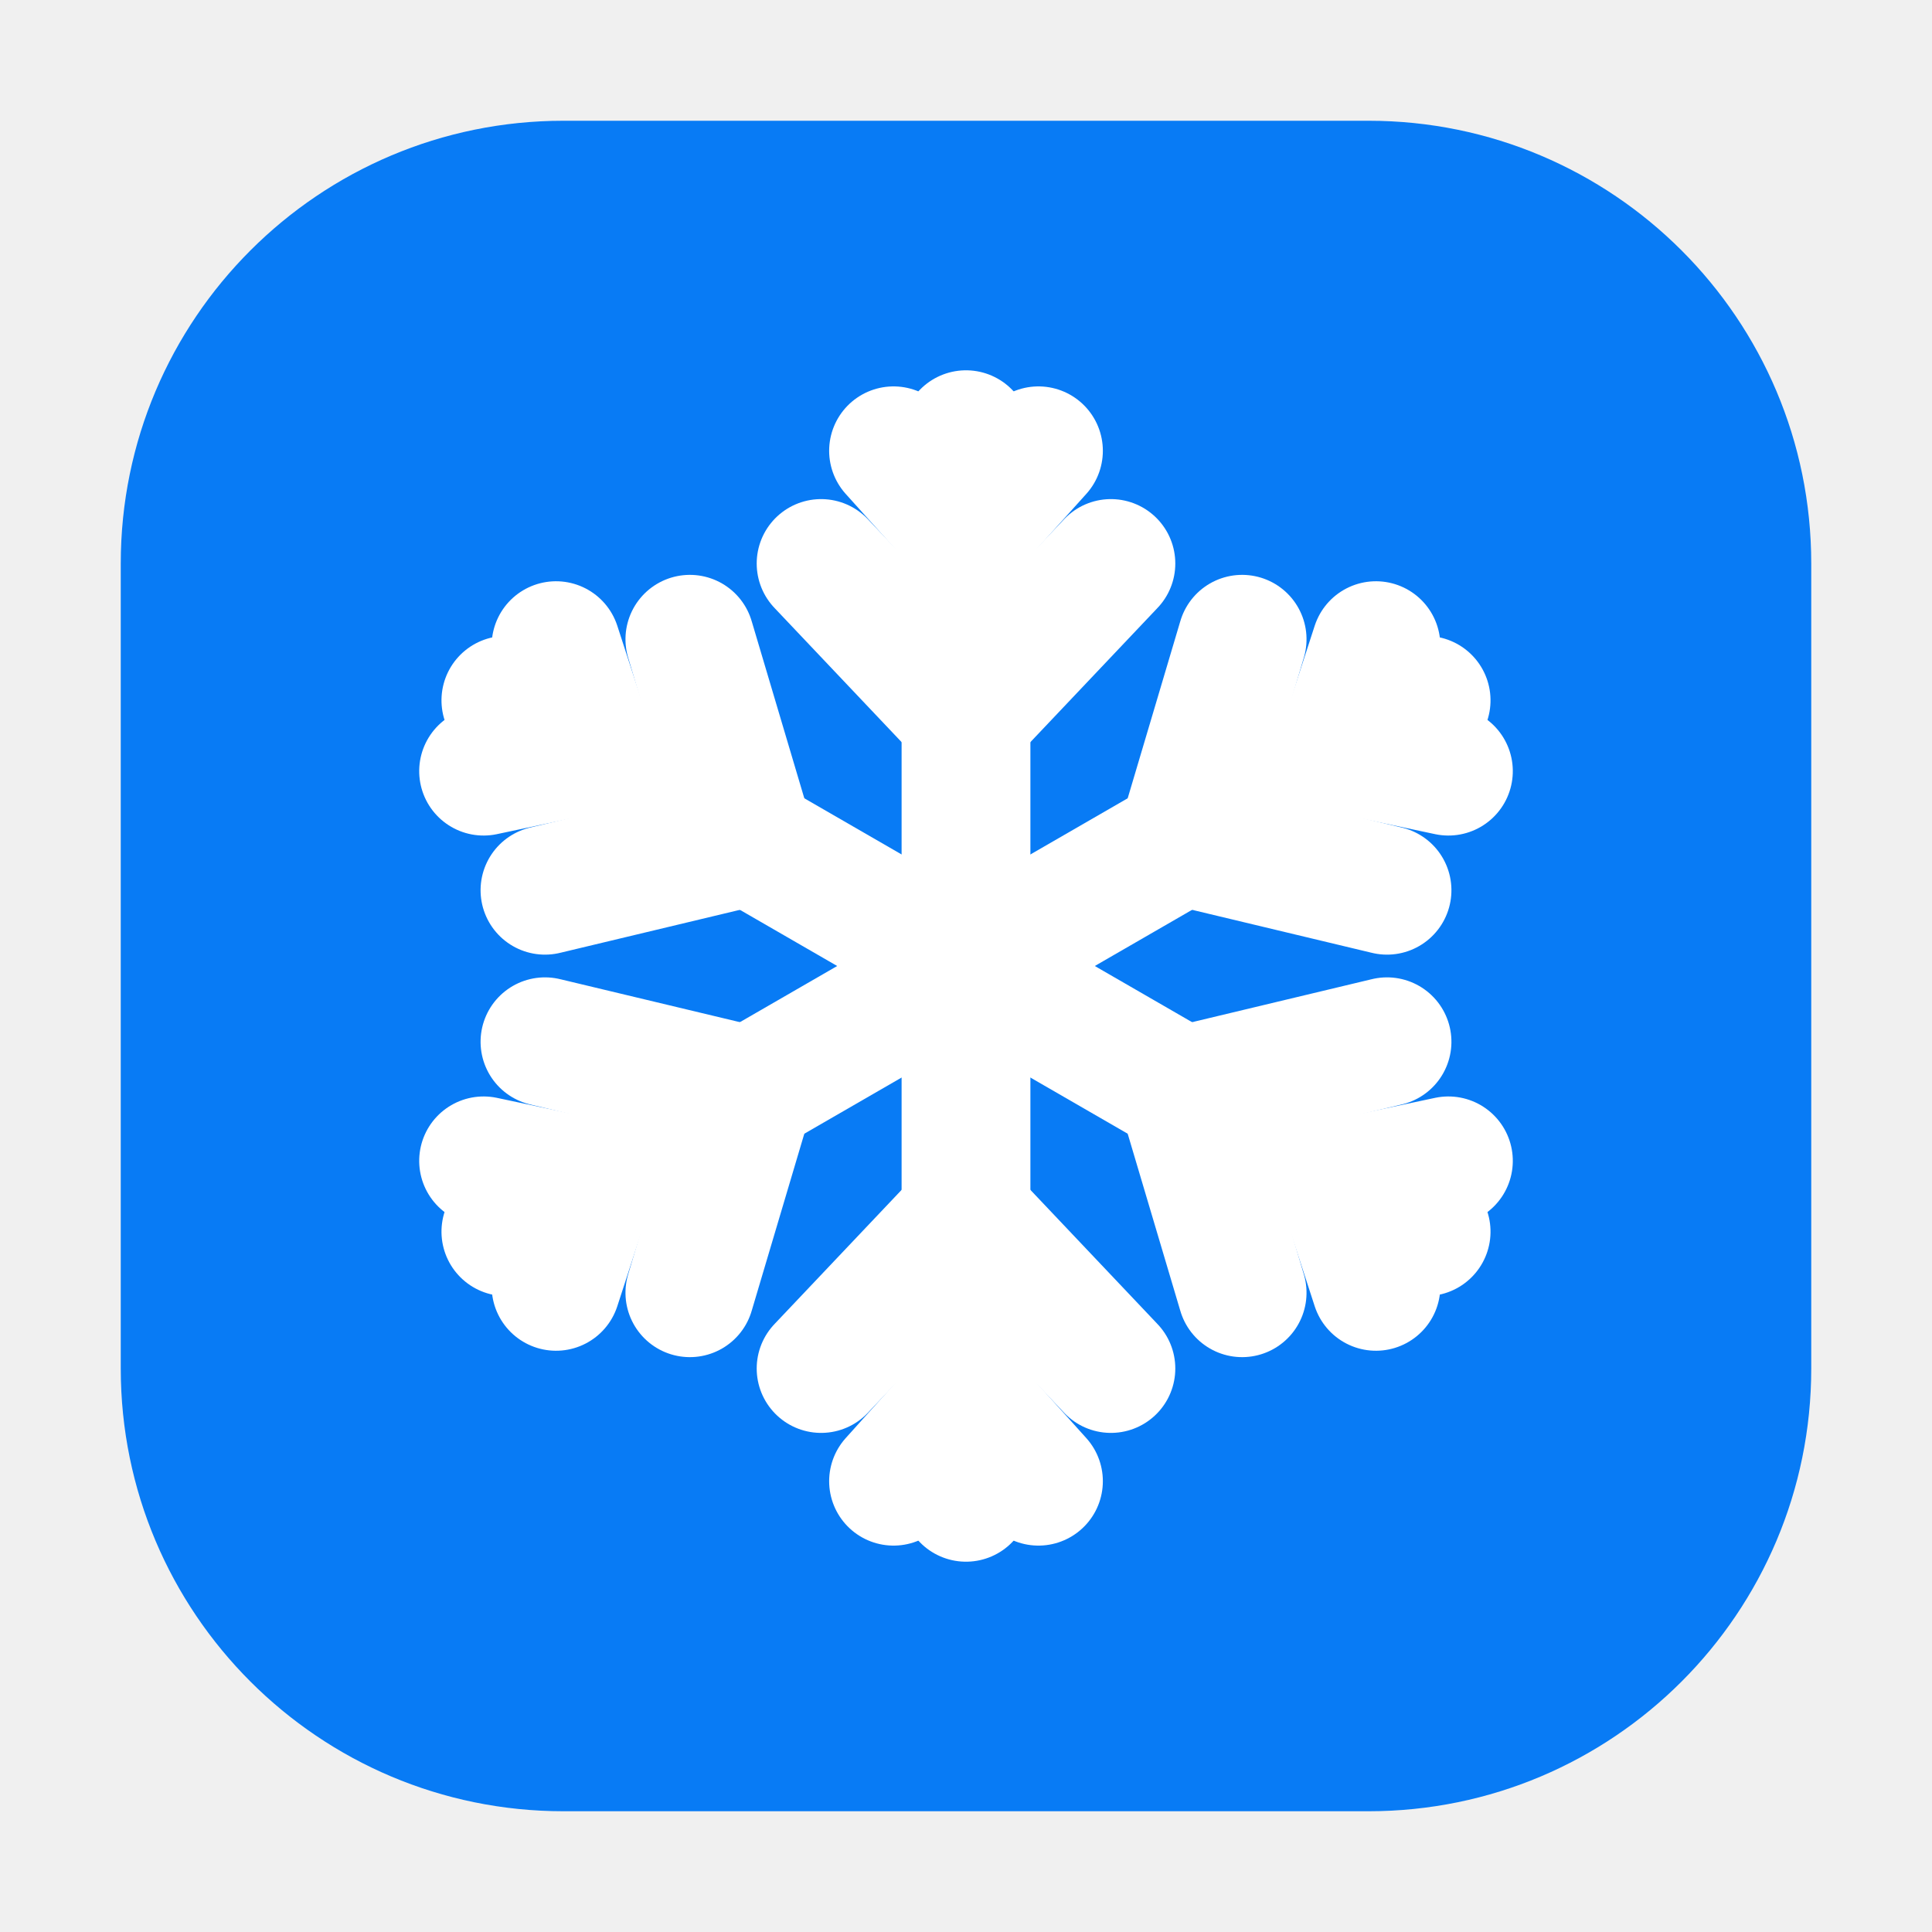
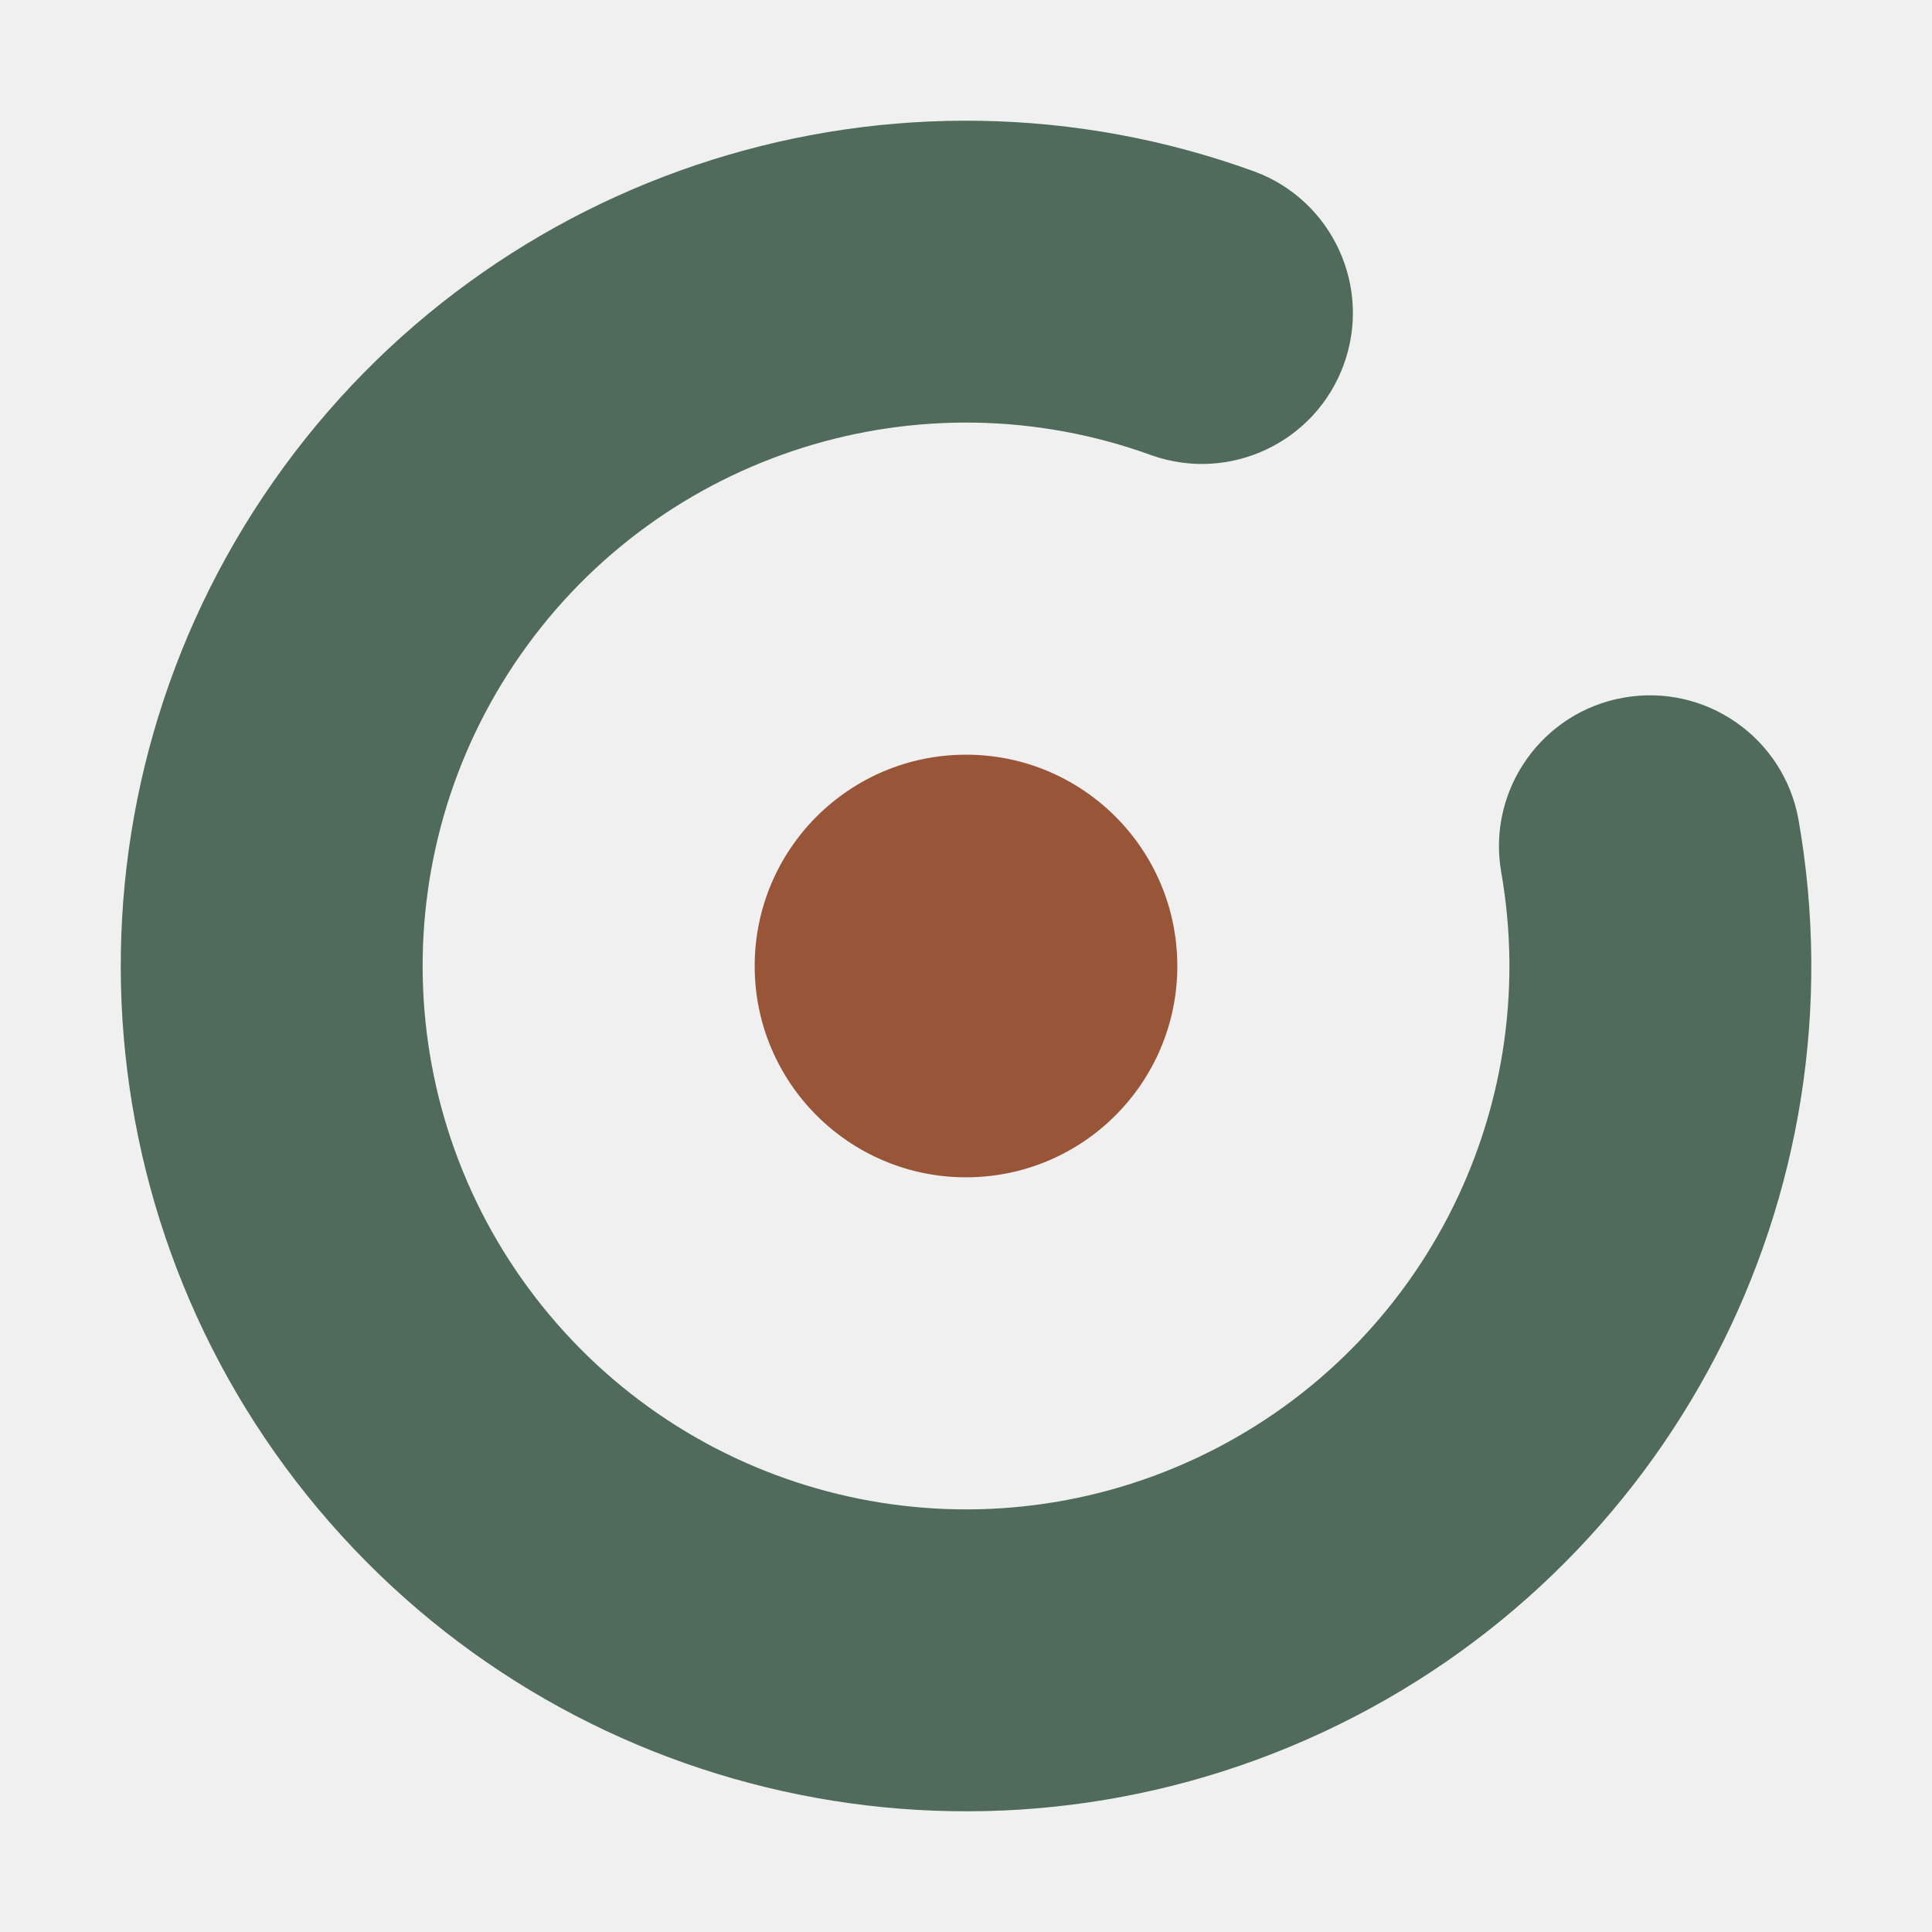
- <svg xmlns="http://www.w3.org/2000/svg" viewBox="0 0 24 24">
-   <rect x="1.5" y="1.5" width="21" height="21" rx="5.5" fill="#087bf5" />
-   <g stroke="#ffffff" stroke-width="1.6" stroke-linecap="round" fill="none">
-     <g>
-       <path d="M12 12V5.4" />
-       <path d="M12 8.9 10.2 7" />
-       <path d="M12 8.9 13.8 7" />
-       <path d="M12 6.6 11.1 5.6" />
-       <path d="M12 6.6 12.9 5.6" />
-     </g>
-     <g transform="rotate(60 12 12)">
-       <path d="M12 12V5.4" />
-       <path d="M12 8.9 10.2 7" />
-       <path d="M12 8.9 13.8 7" />
-       <path d="M12 6.6 11.1 5.6" />
-       <path d="M12 6.6 12.9 5.6" />
-     </g>
-     <g transform="rotate(120 12 12)">
-       <path d="M12 12V5.4" />
-       <path d="M12 8.9 10.2 7" />
-       <path d="M12 8.9 13.8 7" />
-       <path d="M12 6.6 11.1 5.6" />
-       <path d="M12 6.6 12.9 5.6" />
-     </g>
-     <g transform="rotate(180 12 12)">
-       <path d="M12 12V5.4" />
-       <path d="M12 8.9 10.2 7" />
-       <path d="M12 8.9 13.8 7" />
-       <path d="M12 6.6 11.1 5.6" />
-       <path d="M12 6.6 12.9 5.6" />
-     </g>
-     <g transform="rotate(240 12 12)">
-       <path d="M12 12V5.4" />
-       <path d="M12 8.9 10.2 7" />
-       <path d="M12 8.9 13.8 7" />
-       <path d="M12 6.6 11.1 5.6" />
-       <path d="M12 6.6 12.9 5.6" />
-     </g>
-     <g transform="rotate(300 12 12)">
-       <path d="M12 12V5.4" />
-       <path d="M12 8.9 10.2 7" />
-       <path d="M12 8.9 13.8 7" />
-       <path d="M12 6.6 11.1 5.6" />
-       <path d="M12 6.6 12.9 5.6" />
-     </g>
-   </g>
-   <circle cx="12" cy="12" r="1.3" fill="#ffffff" />
+ <svg xmlns="http://www.w3.org/2000/svg" viewBox="0 0 64 64" class="icen-brand-mark">
+   <style>
+     .icen-brand-ring{fill:#506b5c}.icen-brand-core{fill:#985538}
+     @media(prefers-color-scheme:dark){.icen-brand-ring{fill:#a2b7a5}.icen-brand-core{fill:#d8a488}}
+     html:not([data-icen-theme]) .icen-brand-ring{fill:#506b5c}html:not([data-icen-theme]) .icen-brand-core{fill:#985538}
+     html[data-icen-theme="dark"] .icen-brand-ring{fill:#a2b7a5}html[data-icen-theme="dark"] .icen-brand-core{fill:#d8a488}
+   </style>
+   <path class="icen-brand-ring" d="M 59.575 27.138 A 28 28 0 1 1 41.577 5.689 A 5 5 0 0 1 38.156 15.085 A 18 18 0 1 0 49.727 28.874 A 5 5 0 0 1 59.575 27.138 Z" />
+   <circle class="icen-brand-core" cx="32" cy="32" r="7" />
</svg>
